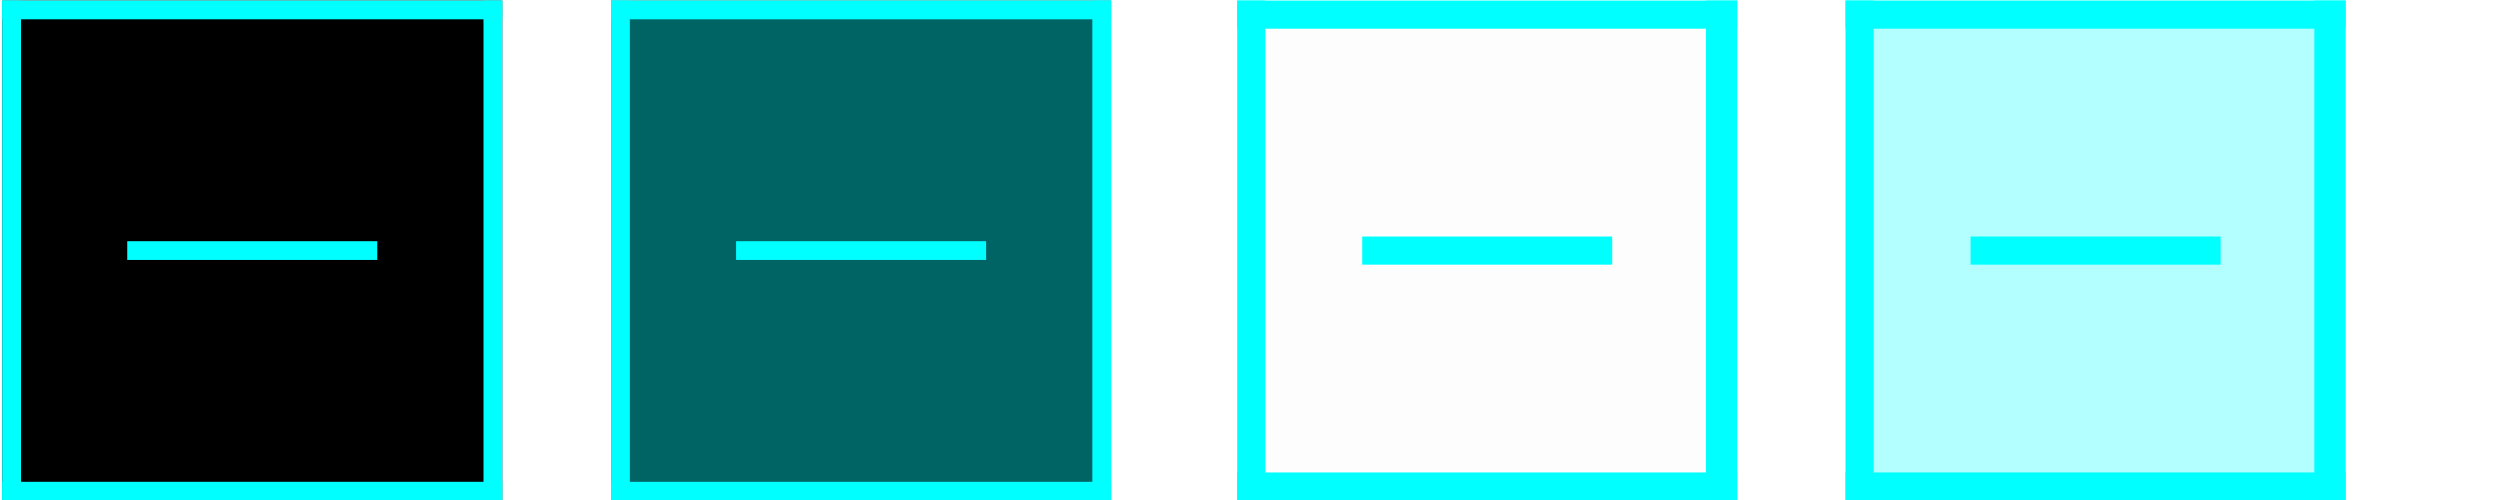
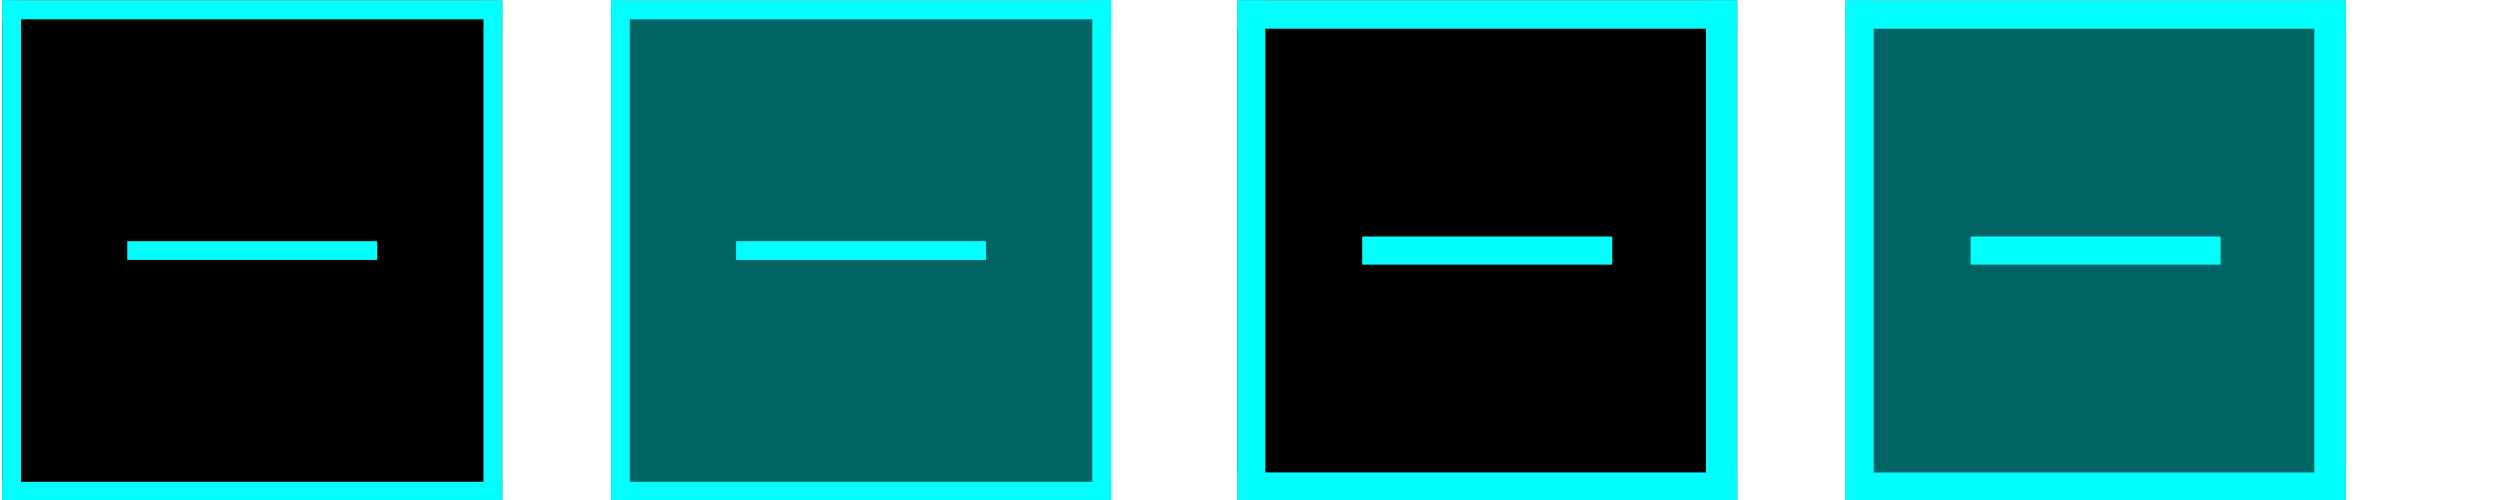
<svg xmlns="http://www.w3.org/2000/svg" xmlns:xlink="http://www.w3.org/1999/xlink" version="1.0" width="100" height="20" id="svg2">
  <defs id="defs4">
    <linearGradient id="linearGradient3587-6-5">
      <stop id="stop3589-9-2" style="stop-color:#000000;stop-opacity:1" offset="0" />
      <stop id="stop3591-7-4" style="stop-color:#646464;stop-opacity:1" offset="1" />
    </linearGradient>
    <linearGradient x1="7.08" y1="7.694" x2="11.318" y2="11.932" id="linearGradient2388" xlink:href="#linearGradient3587-6-5" gradientUnits="userSpaceOnUse" gradientTransform="matrix(0.7071068,0.7071068,-0.7071068,0.7071068,11.12132,-5.435029)" />
    <linearGradient x1="8.131" y1="19.05" x2="8.131" y2="15.936" id="linearGradient5038" xlink:href="#linearGradient3732-77" gradientUnits="userSpaceOnUse" gradientTransform="matrix(0.8666667,0,0,0.7333333,2.066667,-16.06667)" />
    <linearGradient id="linearGradient3732-77">
      <stop id="stop3734-3" style="stop-color:#000000;stop-opacity:1" offset="0" />
      <stop id="stop3736-71" style="stop-color:#000000;stop-opacity:0" offset="1" />
    </linearGradient>
    <linearGradient x1="8.131" y1="19.05" x2="8.131" y2="15.936" id="linearGradient3794" xlink:href="#linearGradient3788" gradientUnits="userSpaceOnUse" gradientTransform="matrix(1.133333,0,0,1,-0.06666673,-3)" />
    <linearGradient id="linearGradient3788">
      <stop id="stop3790" style="stop-color:#ffffff;stop-opacity:1" offset="0" />
      <stop id="stop3792" style="stop-color:#ffffff;stop-opacity:0" offset="1" />
    </linearGradient>
    <linearGradient x1="22.863" y1="-0.949" x2="26.234" y2="2.421" id="linearGradient6695" xlink:href="#linearGradient3587-6-5-1-5" gradientUnits="userSpaceOnUse" gradientTransform="matrix(0.7071068,0.7071068,-0.7071068,0.7071068,-9.87868,-7.43503)" />
    <linearGradient id="linearGradient3587-6-5-1-5">
      <stop id="stop3589-9-2-8-5" style="stop-color:#000000;stop-opacity:1" offset="0" />
      <stop id="stop3591-7-4-3-0" style="stop-color:#646464;stop-opacity:1" offset="1" />
    </linearGradient>
    <linearGradient x1="19.491" y1="-4.322" x2="22.887" y2="-0.926" id="linearGradient6693" xlink:href="#linearGradient3587-6-5-1-5" gradientUnits="userSpaceOnUse" gradientTransform="matrix(0.7071068,0.7071068,-0.7071068,0.7071068,-9.87868,-7.43503)" />
    <linearGradient id="linearGradient3059">
      <stop id="stop3061" style="stop-color:#000000;stop-opacity:1" offset="0" />
      <stop id="stop3063" style="stop-color:#646464;stop-opacity:1" offset="1" />
    </linearGradient>
    <linearGradient x1="20.534" y1="-4.352" x2="26.153" y2="1.267" id="linearGradient6693-5" xlink:href="#linearGradient3587-6-5-1-5-2" gradientUnits="userSpaceOnUse" gradientTransform="matrix(0.7071068,0.7071068,-0.7071068,0.7071068,-9.87868,-7.43503)" />
    <linearGradient id="linearGradient3587-6-5-1-5-2">
      <stop id="stop3589-9-2-8-5-0" style="stop-color:#000000;stop-opacity:1" offset="0" />
      <stop id="stop3591-7-4-3-0-1" style="stop-color:#646464;stop-opacity:1" offset="1" />
    </linearGradient>
    <linearGradient x1="19.491" y1="-4.322" x2="22.887" y2="-0.926" id="linearGradient3054" xlink:href="#linearGradient3587-6-5-1-5-2" gradientUnits="userSpaceOnUse" gradientTransform="matrix(0.7071068,0.7071068,-0.7071068,0.7071068,-18.87868,-10.43503)" />
    <linearGradient x1="20.534" y1="-4.352" x2="26.153" y2="1.267" id="linearGradient6693-5-4" xlink:href="#linearGradient3587-6-5-1-5-2-1" gradientUnits="userSpaceOnUse" gradientTransform="matrix(0.7071068,0.7071068,-0.7071068,0.7071068,-37.72614,-10.14689)" />
    <linearGradient id="linearGradient3587-6-5-1-5-2-1">
      <stop id="stop3589-9-2-8-5-0-2" style="stop-color:#000000;stop-opacity:1" offset="0" />
      <stop id="stop3591-7-4-3-0-1-4" style="stop-color:#646464;stop-opacity:1" offset="1" />
    </linearGradient>
    <linearGradient x1="8.131" y1="19.05" x2="8.131" y2="15.936" id="linearGradient5038-3" xlink:href="#linearGradient3732-77-1" gradientUnits="userSpaceOnUse" gradientTransform="matrix(0.8666667,0,0,0.7333333,-25.78079,-13.3548)" />
    <linearGradient id="linearGradient3732-77-1">
      <stop id="stop3734-3-1" style="stop-color:#000000;stop-opacity:1" offset="0" />
      <stop id="stop3736-71-8" style="stop-color:#000000;stop-opacity:0" offset="1" />
    </linearGradient>
    <linearGradient x1="8.131" y1="19.05" x2="8.131" y2="15.936" id="linearGradient3794-3" xlink:href="#linearGradient3788-3" gradientUnits="userSpaceOnUse" gradientTransform="matrix(1.133333,0,0,1,-27.91412,-5.711864)" />
    <linearGradient id="linearGradient3788-3">
      <stop id="stop3790-8" style="stop-color:#ffffff;stop-opacity:1" offset="0" />
      <stop id="stop3792-3" style="stop-color:#ffffff;stop-opacity:0" offset="1" />
    </linearGradient>
    <linearGradient xlink:href="#linearGradient3788-3" id="linearGradient3210" gradientUnits="userSpaceOnUse" gradientTransform="matrix(1.133333,0,0,1,-27.91412,-5.711864)" x1="8.131" y1="19.05" x2="8.131" y2="15.936" />
    <linearGradient xlink:href="#linearGradient3732-77-1" id="linearGradient3212" gradientUnits="userSpaceOnUse" gradientTransform="matrix(0.8666667,0,0,0.7333333,-25.78079,-13.3548)" x1="8.131" y1="19.05" x2="8.131" y2="15.936" />
    <linearGradient xlink:href="#linearGradient3587-6-5-1-5-2-1" id="linearGradient3214" gradientUnits="userSpaceOnUse" gradientTransform="matrix(0.7071068,0.7071068,-0.7071068,0.7071068,-37.72614,-10.14689)" x1="20.534" y1="-4.352" x2="26.153" y2="1.267" />
    <linearGradient id="linearGradient3587-6-5-1-5-2-7">
      <stop offset="0" style="stop-color:#000000;stop-opacity:1" id="stop3589-9-2-8-5-0-9" />
      <stop offset="1" style="stop-color:#646464;stop-opacity:1" id="stop3591-7-4-3-0-1-5" />
    </linearGradient>
    <linearGradient id="linearGradient3732-77-2">
      <stop id="stop3734-3-2" offset="0" style="stop-color:#000000;stop-opacity:1;" />
      <stop id="stop3736-71-0" offset="1" style="stop-color:#000000;stop-opacity:0;" />
    </linearGradient>
    <linearGradient id="linearGradient3788-8">
      <stop style="stop-color:#ffffff;stop-opacity:1;" offset="0" id="stop3790-7" />
      <stop style="stop-color:#ffffff;stop-opacity:0;" offset="1" id="stop3792-4" />
    </linearGradient>
    <linearGradient xlink:href="#linearGradient3788-8" id="linearGradient3298" gradientUnits="userSpaceOnUse" gradientTransform="matrix(1.133333,0,0,1,-5.066667,42)" x1="8.131" y1="19.05" x2="8.131" y2="15.936" />
    <linearGradient xlink:href="#linearGradient3732-77-2" id="linearGradient3300" gradientUnits="userSpaceOnUse" gradientTransform="matrix(0.8666667,0,0,0.7333333,-2.933333,-61.06667)" x1="8.131" y1="19.05" x2="8.131" y2="15.936" />
    <linearGradient xlink:href="#linearGradient3587-6-5-1-5-2-7" id="linearGradient3302" gradientUnits="userSpaceOnUse" gradientTransform="matrix(0.7071068,0.7071068,-0.7071068,0.7071068,-14.87868,37.56497)" x1="20.534" y1="-4.352" x2="26.153" y2="1.267" />
    <linearGradient x1="20.534" y1="-4.352" x2="26.153" y2="1.267" id="linearGradient6693-5-9" xlink:href="#linearGradient3587-6-5-1-5-2-4" gradientUnits="userSpaceOnUse" gradientTransform="matrix(0.7071068,0.7071068,-0.7071068,0.7071068,33.62132,-6.43503)" />
    <linearGradient id="linearGradient3587-6-5-1-5-2-4">
      <stop id="stop3589-9-2-8-5-0-4" style="stop-color:#000000;stop-opacity:1" offset="0" />
      <stop id="stop3591-7-4-3-0-1-0" style="stop-color:#646464;stop-opacity:1" offset="1" />
    </linearGradient>
  </defs>
  <g id="active-idle-2">
    <rect style="fill:#000000;stroke-width:0.442;stroke-miterlimit:0;paint-order:fill markers stroke" id="rect323-6-2-9" width="20" height="20" x="0.023" y="-20.09" transform="rotate(90)" />
    <rect style="fill:#00ffff;fill-opacity:1;stroke:none;stroke-width:0.145;stroke-opacity:1" id="rect55-5-0-3" width="0.75" height="20" x="0.023" y="-20.09" transform="rotate(90)" />
    <rect style="fill:#00ffff;fill-opacity:1;stroke:none;stroke-width:0.145;stroke-opacity:1" id="rect55-7-3-9-6" width="0.75" height="20" x="19.273" y="-20.09" transform="rotate(90)" />
    <rect style="fill:#00ffff;fill-opacity:1;stroke:#4c22b4;stroke-width:0;stroke-miterlimit:4;stroke-dasharray:none;stroke-opacity:1" id="rect55-3-56-3-0" width="20" height="0.75" x="0.023" y="-20.09" transform="rotate(90)" />
    <rect style="fill:#00ffff;fill-opacity:1;stroke:#4c22b4;stroke-width:0;stroke-miterlimit:4;stroke-dasharray:none;stroke-opacity:1" id="rect55-3-6-9-0-61" width="20" height="0.75" x="0.023" y="-0.84" transform="rotate(90)" />
    <rect style="fill:#00ffff;fill-opacity:1;stroke:#4c22b4;stroke-width:0;stroke-miterlimit:4;stroke-dasharray:none;stroke-opacity:1" id="rect55-3-5-2-6-3" width="10" height="0.75" x="-15.09" y="-10.398" transform="scale(-1)" />
  </g>
  <g id="active-idle" transform="translate(49.39861)">
-     <rect style="fill:#000000;stroke-width:0.442;stroke-miterlimit:0;paint-order:fill markers stroke;opacity:0.01" id="rect323-6-2-9-6" width="20" height="20" x="0.023" y="-20.09" transform="rotate(90)" />
+     <rect style="fill:#000000;stroke-width:0.442;stroke-miterlimit:0;paint-order:fill markers stroke" id="rect323-6-2-9-6" width="20" height="20" x="0.023" y="-20.09" transform="rotate(90)" />
    <rect style="fill:#00ffff;fill-opacity:1;stroke:none;stroke-width:0.177;stroke-opacity:1" id="rect55-5-0-3-75" width="1.125" height="20" x="0.023" y="-20.09" transform="rotate(90)" />
    <rect style="fill:#00ffff;fill-opacity:1;stroke:none;stroke-width:0.177;stroke-opacity:1" id="rect55-7-3-9-6-3" width="1.125" height="20" x="18.898" y="-20.09" transform="rotate(90)" />
    <rect style="fill:#00ffff;fill-opacity:1;stroke:#4c22b4;stroke-width:0;stroke-miterlimit:4;stroke-dasharray:none;stroke-opacity:1" id="rect55-3-56-3-0-5" width="20" height="1.25" x="0.023" y="-20.09" transform="rotate(90)" />
    <rect style="fill:#00ffff;fill-opacity:1;stroke:#4c22b4;stroke-width:0;stroke-miterlimit:4;stroke-dasharray:none;stroke-opacity:1" id="rect55-3-6-9-0-61-6" width="20" height="1.125" x="0.023" y="-1.215" transform="rotate(90)" />
    <rect style="fill:#00ffff;fill-opacity:1;stroke:#4c22b4;stroke-width:0;stroke-miterlimit:4;stroke-dasharray:none;stroke-opacity:1" id="rect55-3-5-2-6-3-29" width="10" height="1.125" x="-15.09" y="-10.586" transform="scale(-1)" />
  </g>
  <g id="active-hover" transform="translate(49.39861)">
-     <rect style="fill:#00ffff;stroke-width:0.442;stroke-miterlimit:0;paint-order:fill markers stroke;opacity:0.3" id="rect323-6-2-9-8-2" width="20" height="20" x="0.023" y="-44.425" transform="rotate(90)" />
+     <rect style="fill:#006464;stroke-width:0.442;stroke-miterlimit:0;paint-order:fill markers stroke" id="rect323-6-2-9-8-2" width="20" height="20" x="0.023" y="-44.425" transform="rotate(90)" />
    <rect style="fill:#00ffff;fill-opacity:1;stroke:none;stroke-width:0.177;stroke-opacity:1" id="rect55-5-0-3-7-7" width="1.125" height="20" x="0.023" y="-44.425" transform="rotate(90)" />
    <rect style="fill:#00ffff;fill-opacity:1;stroke:none;stroke-width:0.177;stroke-opacity:1" id="rect55-7-3-9-6-9-0" width="1.125" height="20" x="18.898" y="-44.425" transform="rotate(90)" />
    <rect style="fill:#00ffff;fill-opacity:1;stroke:#4c22b4;stroke-width:0;stroke-miterlimit:4;stroke-dasharray:none;stroke-opacity:1" id="rect55-3-56-3-0-2-9" width="20" height="1.25" x="0.023" y="-44.425" transform="rotate(90)" />
    <rect style="fill:#00ffff;fill-opacity:1;stroke:#4c22b4;stroke-width:0;stroke-miterlimit:4;stroke-dasharray:none;stroke-opacity:1" id="rect55-3-6-9-0-61-0-3" width="20" height="1.125" x="0.023" y="-25.55" transform="rotate(90)" />
    <rect style="fill:#00ffff;fill-opacity:1;stroke:#4c22b4;stroke-width:0;stroke-miterlimit:4;stroke-dasharray:none;stroke-opacity:1" id="rect55-3-5-2-6-3-2-6" width="10" height="1.125" x="-39.425" y="-10.586" transform="scale(-1)" />
  </g>
  <g id="active-hover-2" transform="translate(24.35379)">
    <rect style="fill:#006464;stroke-width:0.442;stroke-miterlimit:0;paint-order:fill markers stroke" id="rect323-6-2-9-62" width="20" height="20" x="0.023" y="-20.09" transform="rotate(90)" />
    <rect style="fill:#00ffff;fill-opacity:1;stroke:none;stroke-width:0.145;stroke-opacity:1" id="rect55-5-0-3-6" width="0.75" height="20" x="0.023" y="-20.09" transform="rotate(90)" />
    <rect style="fill:#00ffff;fill-opacity:1;stroke:none;stroke-width:0.145;stroke-opacity:1" id="rect55-7-3-9-6-1" width="0.75" height="20" x="19.273" y="-20.09" transform="rotate(90)" />
    <rect style="fill:#00ffff;fill-opacity:1;stroke:#4c22b4;stroke-width:0;stroke-miterlimit:4;stroke-dasharray:none;stroke-opacity:1" id="rect55-3-56-3-0-8" width="20" height="0.75" x="0.023" y="-20.09" transform="rotate(90)" />
    <rect style="fill:#00ffff;fill-opacity:1;stroke:#4c22b4;stroke-width:0;stroke-miterlimit:4;stroke-dasharray:none;stroke-opacity:1" id="rect55-3-6-9-0-61-7" width="20" height="0.75" x="0.023" y="-0.84" transform="rotate(90)" />
    <rect style="fill:#00ffff;fill-opacity:1;stroke:#4c22b4;stroke-width:0;stroke-miterlimit:4;stroke-dasharray:none;stroke-opacity:1" id="rect55-3-5-2-6-3-9" width="10" height="0.75" x="-15.09" y="-10.398" transform="scale(-1)" />
  </g>
</svg>
